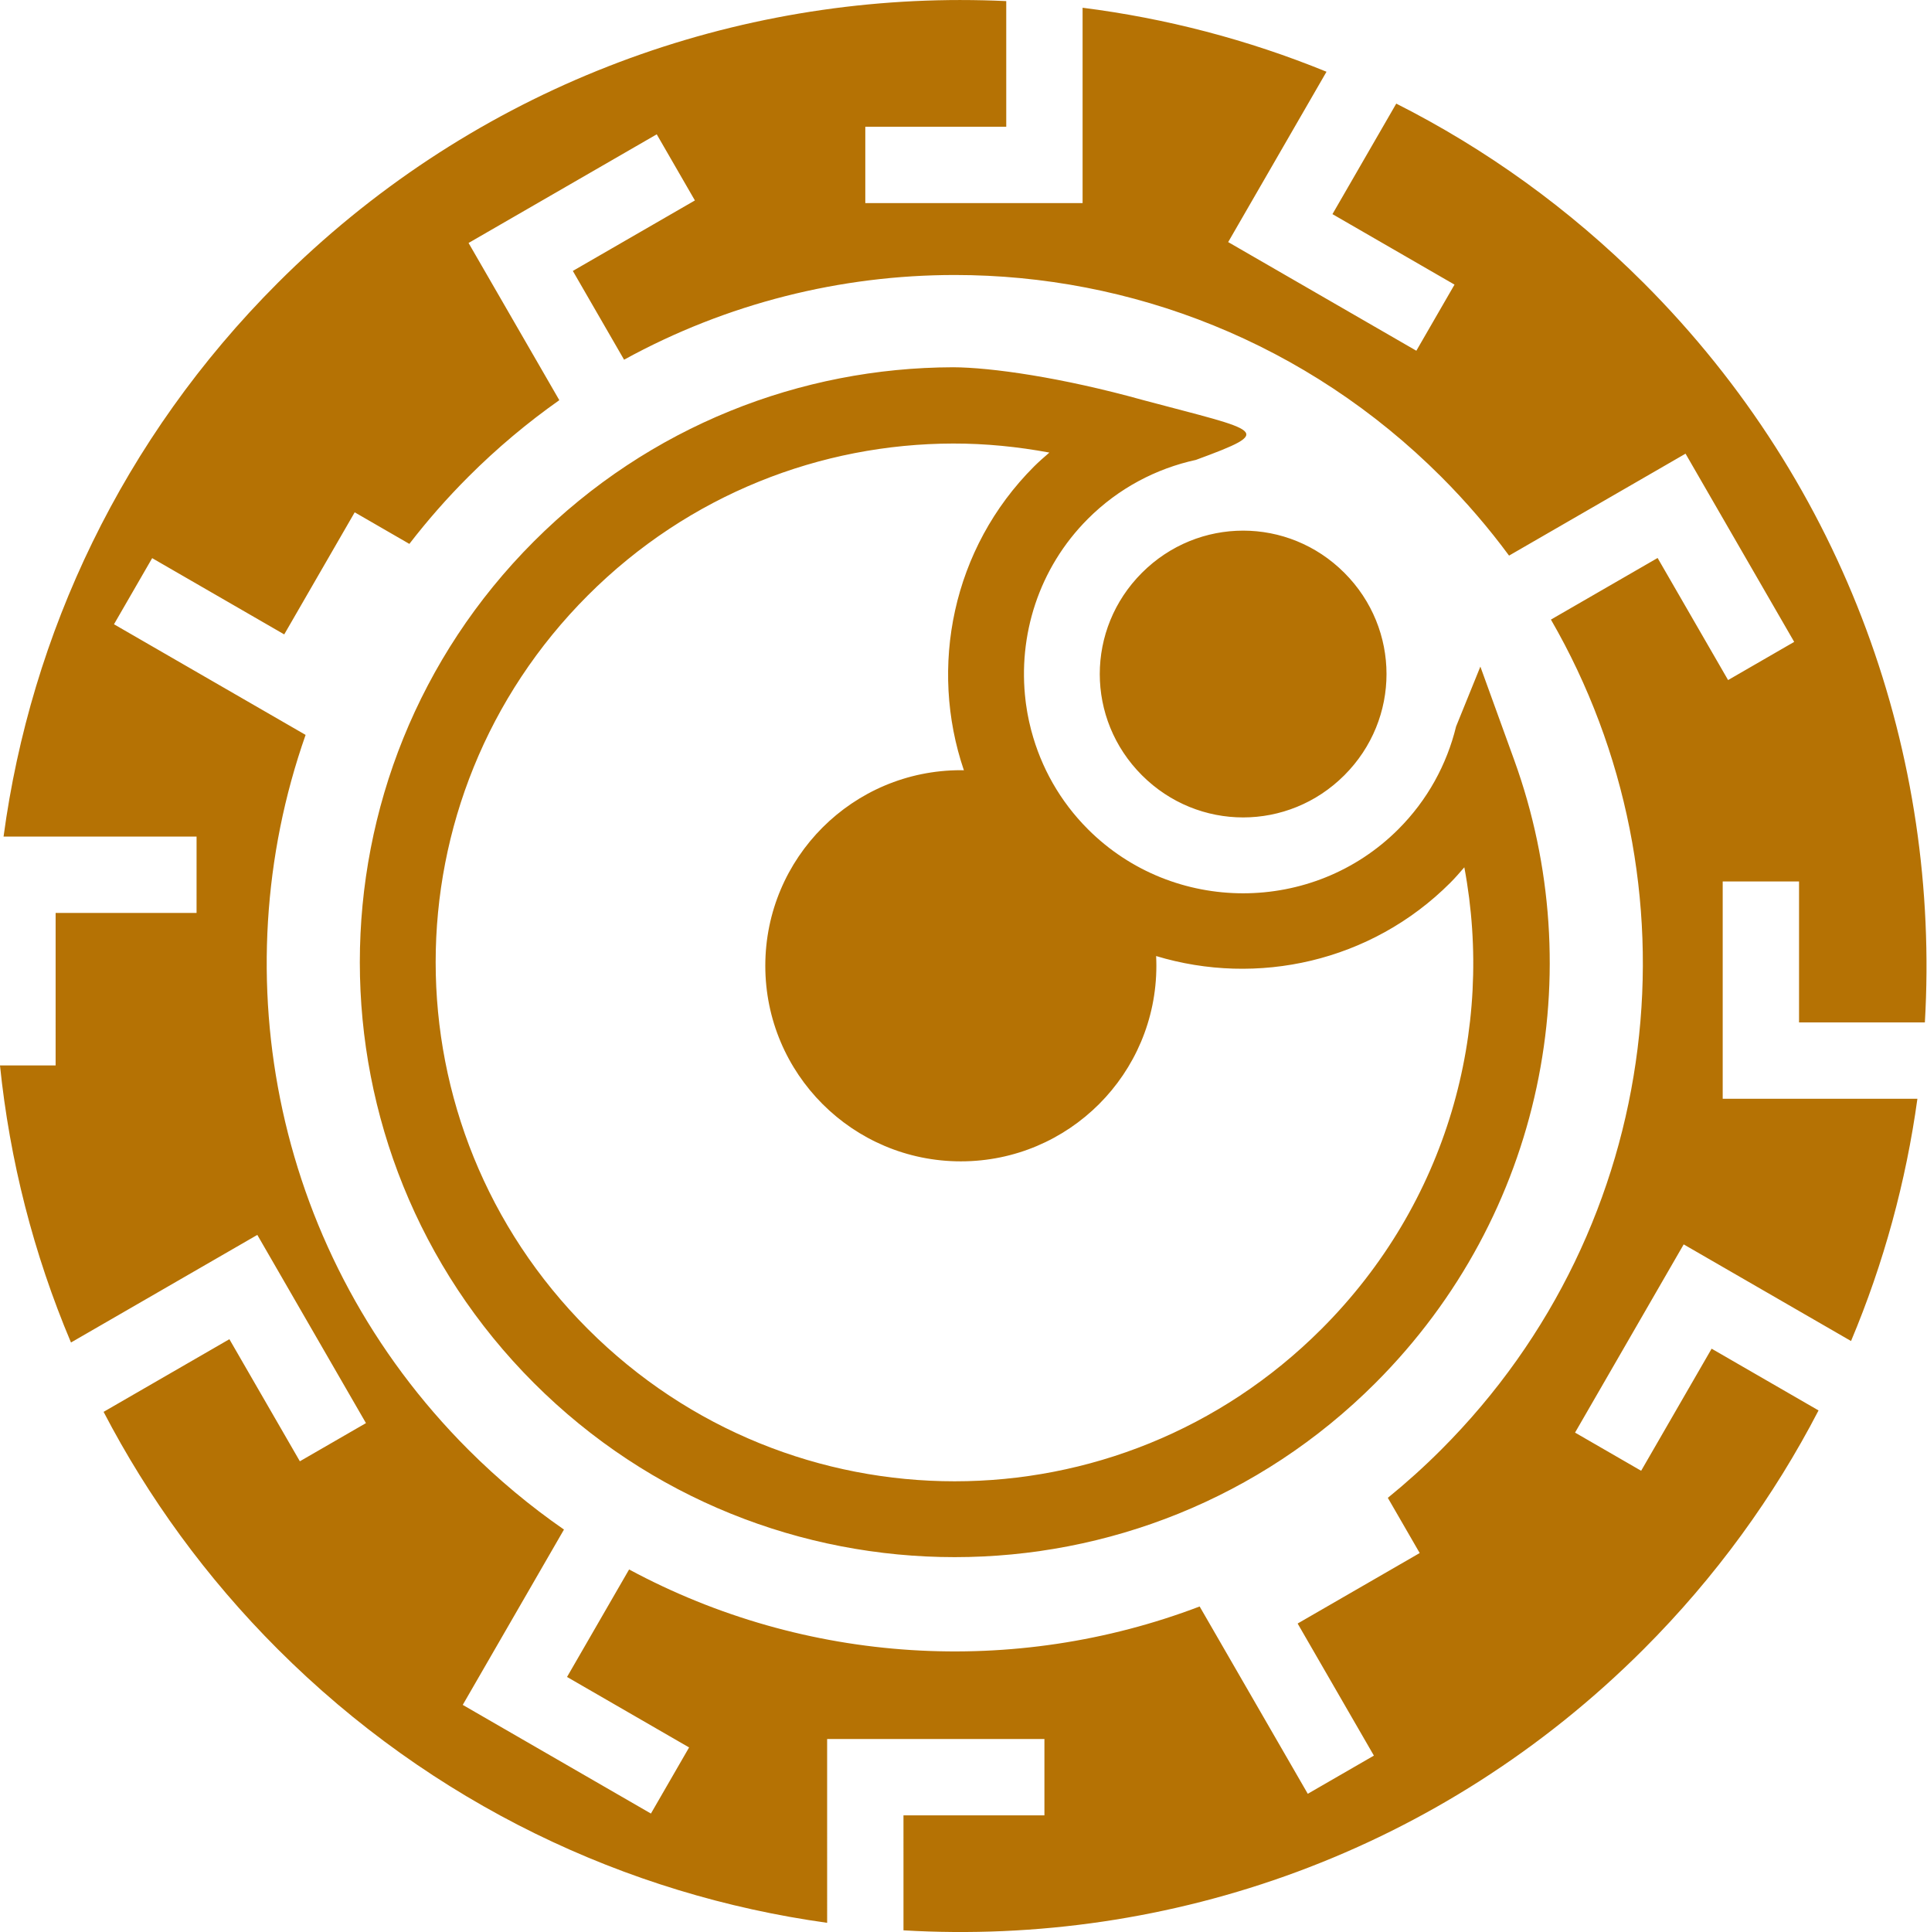
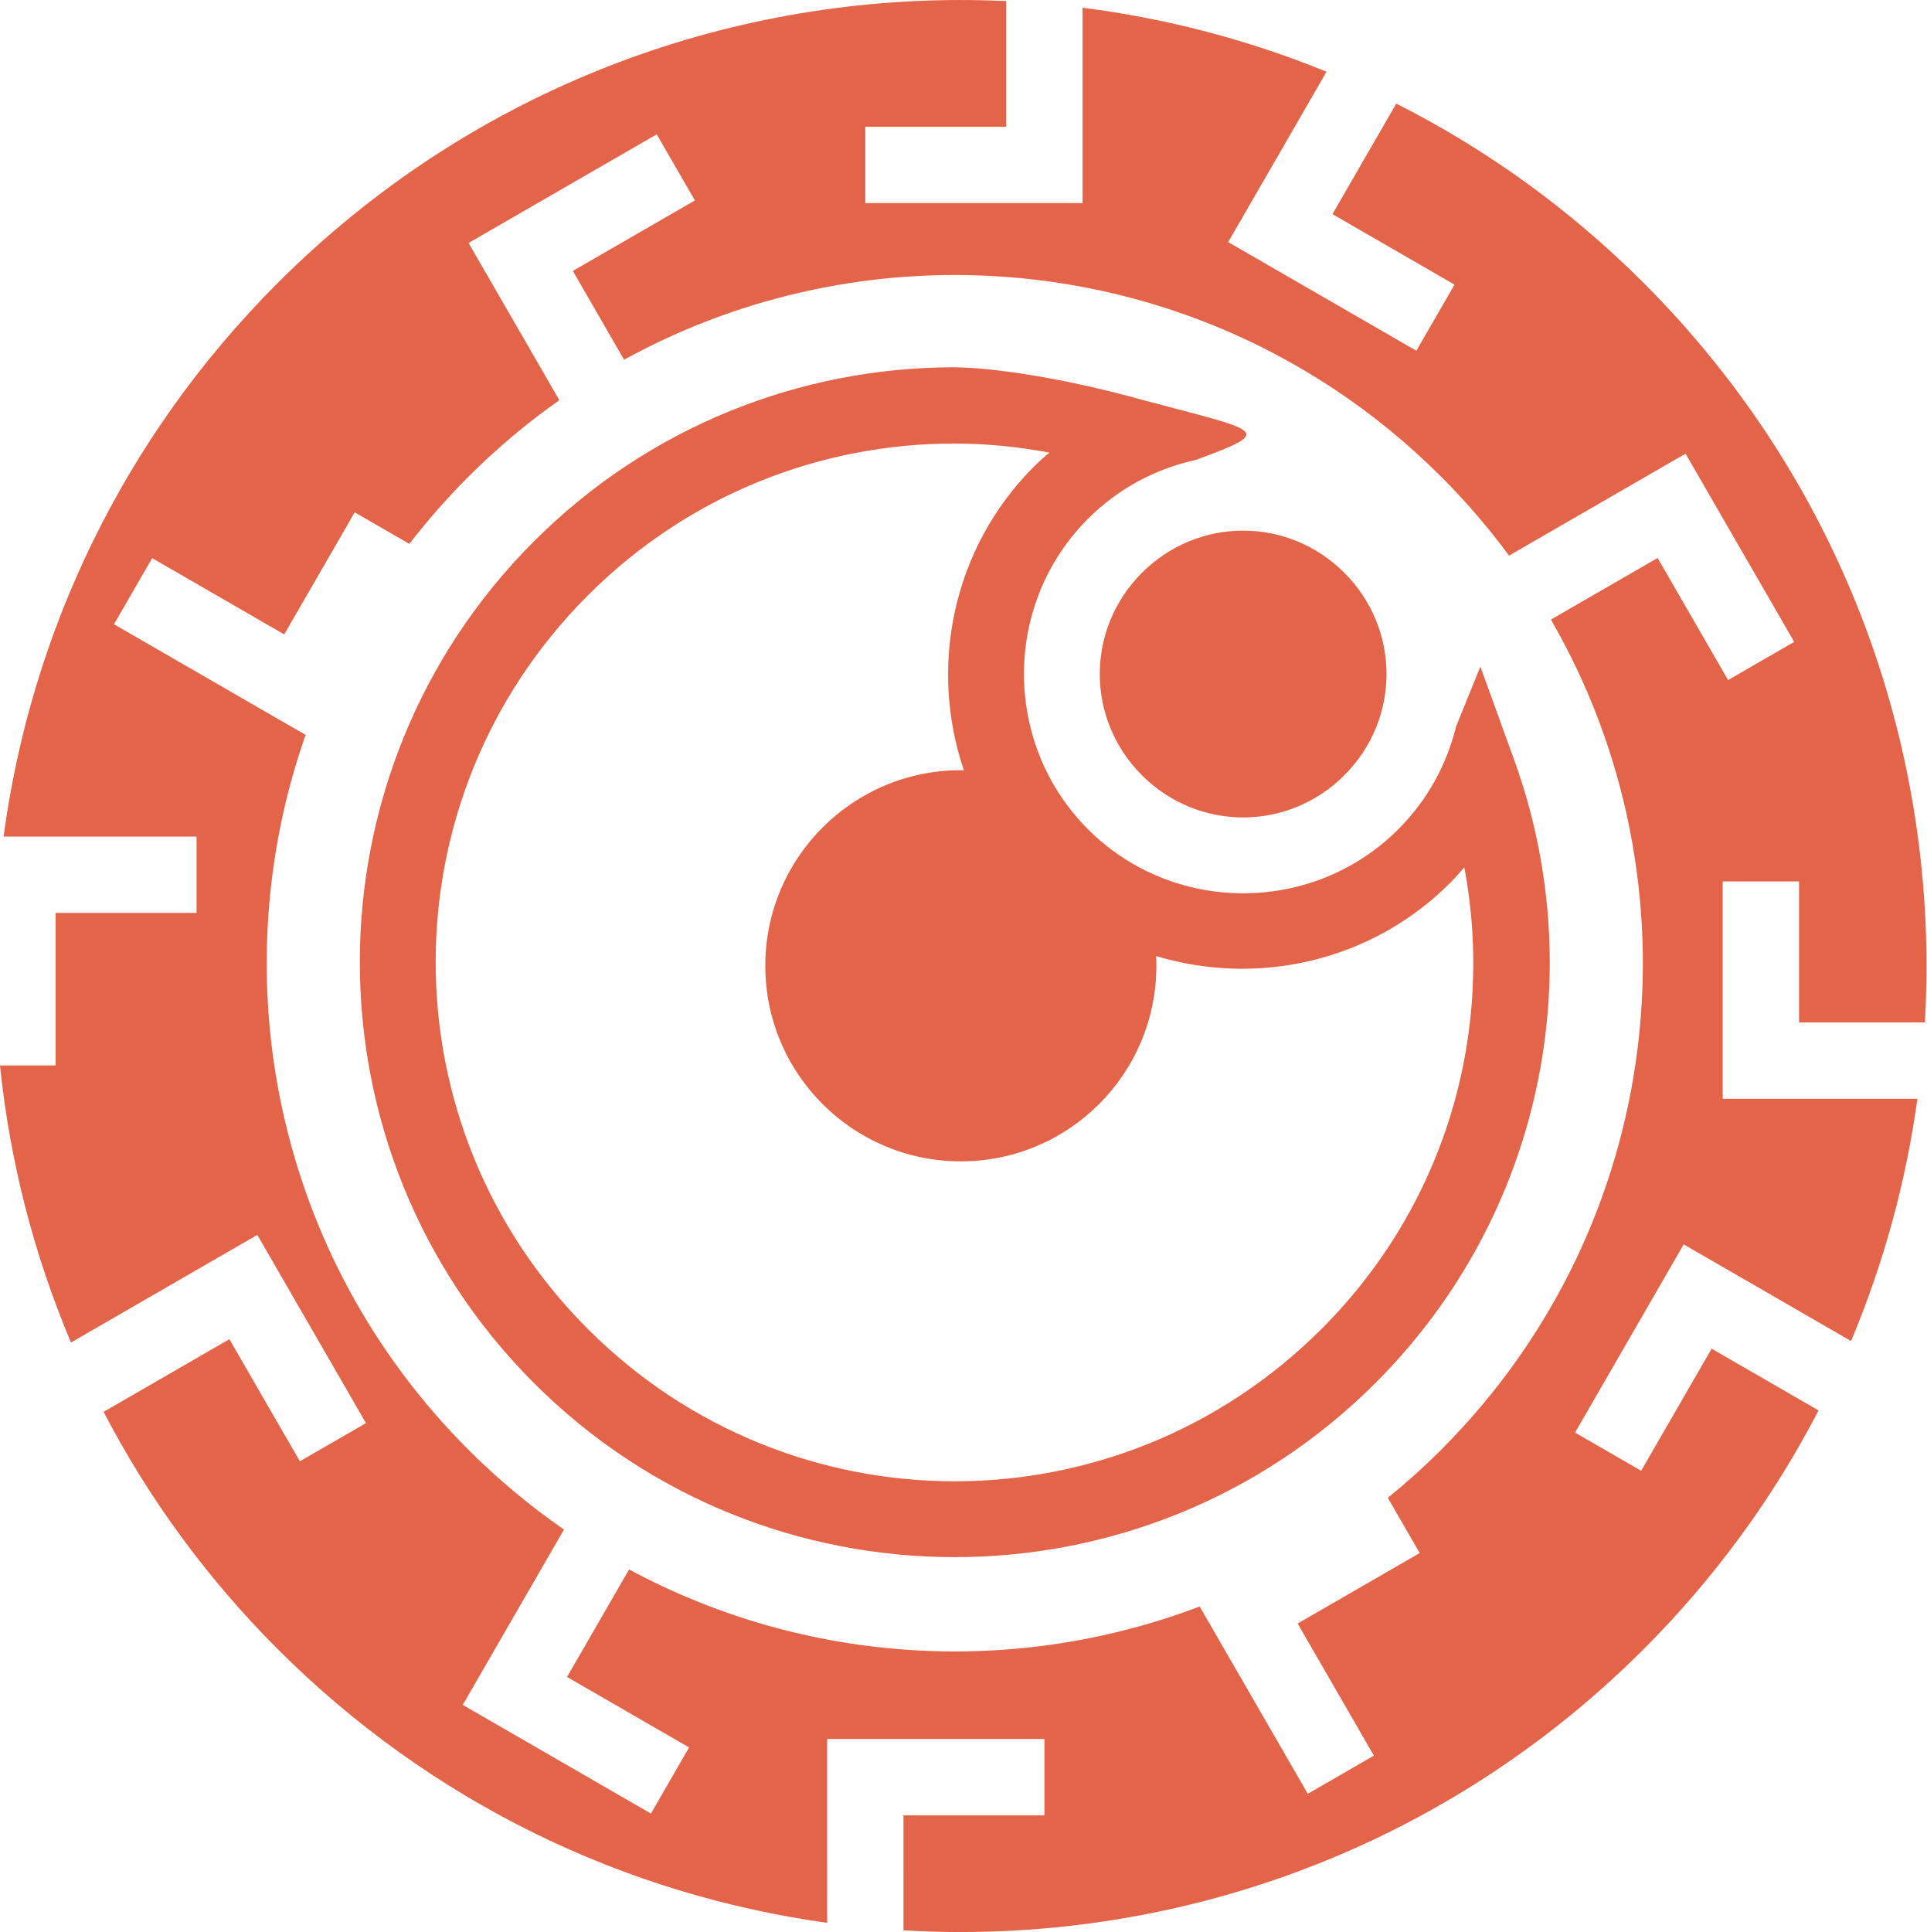
<svg xmlns="http://www.w3.org/2000/svg" style="height: 100%; width: 100%;" viewBox="43.48 44.06 424.48 425.61">
  <g class="" transform="translate(0,0)" style="">
-     <path d="M255.063 20.514c-60.516 0-121.033 23.085-167.204 69.256-38.092 38.09-60.454 85.947-67.12 135.51h47.252l-.002 18.69H33.486l-.002 37.335-13.62-.002c2.38 23.163 8.178 46.037 17.382 67.816l45.617-26.34 26.598 46.07-16.183 9.343-17.254-29.882-30.796 17.784C56.107 387 70.31 406.626 87.86 424.176c37.834 37.834 85.302 60.154 134.507 66.986l-.002-44.988h53.196v18.69h-34.507l.002 28.14c65.096 3.84 131.476-19.092 181.213-68.828 17.646-17.647 31.908-37.394 42.81-58.43l-26.174-15.113-17.254 29.883-16.183-9.344 26.597-46.068 40.97 23.654c8.037-19.108 13.455-39.053 16.247-59.295h-47.667V236.27h18.69v34.505h30.804c3.78-65.028-19.158-131.32-68.84-181.004-18.245-18.242-38.734-32.866-60.572-43.9l-15.62 27.054 29.882 17.254-9.344 16.183-46.068-26.596 24.072-41.694c-19.263-7.87-39.353-13.088-59.715-15.664l.002 47.81H231.71v-18.69h34.505l-.002-30.75c-3.715-.173-7.433-.262-11.15-.262zM180.647 53.39l9.344 16.184-29.883 17.254 12.546 21.73c25.148-13.818 53.054-20.736 80.963-20.736 43.077 0 86.156 16.46 119.077 49.38 6.106 6.107 11.644 12.566 16.617 19.306l43.207-24.95 26.6 46.07-16.184 9.343-17.254-29.882-26.118 15.08c37.227 64.406 28.278 148.047-26.867 203.19-4.195 4.197-8.558 8.122-13.062 11.783l7.803 13.51-29.885 17.254 18.67 32.33-16.186 9.346-26.473-45.85c-45.283 17.244-96.464 14.22-139.68-9.062l-15.195 26.312 29.882 17.254-9.343 16.184-46.07-26.598 24.78-42.918c-8.228-5.7-16.067-12.21-23.4-19.543C87.165 327.98 73.88 259.57 94.683 200.395l-46.91-27.082 9.347-16.185 32.33 18.667 17.255-29.883 13.38 7.73c4.404-5.71 9.22-11.205 14.456-16.44 6.993-6.992 14.446-13.234 22.257-18.74L134.58 79.985l46.068-26.597zm72.504 57.018c-37.152.095-74.26 14.304-102.572 42.615v.002h-.002c-56.824 56.827-56.825 149.187 0 206.012h.002v.002c56.825 56.824 149.19 56.824 206.014-.003 41.23-41.23 52.65-100.932 33.99-152.46l-8.295-22.9-5.946 14.663c-2.25 9.23-6.96 17.972-14.137 25.148-20.905 20.905-55.083 20.905-75.988 0-6.89-6.887-11.492-15.22-13.84-24.04-.027-.097-.055-.195-.08-.294-.16-.614-.31-1.23-.446-1.85l-.12-.548c-.118-.56-.23-1.12-.332-1.682-.047-.262-.087-.524-.13-.787-.086-.522-.17-1.044-.24-1.568-.03-.23-.055-.46-.083-.69-1.92-15.857 3.16-32.42 15.27-44.528 7.507-7.508 16.73-12.305 26.434-14.42 19.705-7.247 16.066-6.905-12.795-14.603-20.152-5.61-37.377-8.034-46.708-8.072zm.09 18.668c7.882-.013 15.756.77 23.533 2.213-1.27 1.106-2.548 2.198-3.767 3.417v.002c-20.038 20.04-25.754 49.133-17.162 74.347-.25-.004-.497-.02-.748-.02-26.44 0-47.87 21.434-47.87 47.873 0 26.44 21.43 47.87 47.87 47.87 26.44 0 47.87-21.43 47.87-47.87 0-.8-.02-1.595-.06-2.385 24.655 7.47 52.58 1.506 72-17.914 1.232-1.23 2.337-2.52 3.455-3.805 7.455 39.732-4.12 82.156-34.984 113.02h-.003c-49.69 49.69-129.894 49.69-179.582 0h-.002c-49.69-49.69-49.687-129.894 0-179.585l.002-.002c24.754-24.75 57.083-37.106 89.447-37.162zm70.97 21.32c-8.947 0-17.897 3.44-24.778 10.32-13.763 13.764-13.763 35.795 0 49.557 13.762 13.763 35.793 13.763 49.556 0 13.763-13.762 13.763-35.793 0-49.556-6.88-6.882-15.83-10.322-24.777-10.322z" fill="#B57204" fill-opacity="1" transform="translate(25.6, 25.6) scale(0.9, 0.9) rotate(0, 256, 256) skewX(0) skewY(0)" />
+     <path d="M255.063 20.514c-60.516 0-121.033 23.085-167.204 69.256-38.092 38.09-60.454 85.947-67.12 135.51h47.252l-.002 18.69H33.486l-.002 37.335-13.62-.002c2.38 23.163 8.178 46.037 17.382 67.816l45.617-26.34 26.598 46.07-16.183 9.343-17.254-29.882-30.796 17.784C56.107 387 70.31 406.626 87.86 424.176c37.834 37.834 85.302 60.154 134.507 66.986l-.002-44.988h53.196v18.69h-34.507l.002 28.14c65.096 3.84 131.476-19.092 181.213-68.828 17.646-17.647 31.908-37.394 42.81-58.43l-26.174-15.113-17.254 29.883-16.183-9.344 26.597-46.068 40.97 23.654c8.037-19.108 13.455-39.053 16.247-59.295h-47.667V236.27h18.69v34.505h30.804c3.78-65.028-19.158-131.32-68.84-181.004-18.245-18.242-38.734-32.866-60.572-43.9l-15.62 27.054 29.882 17.254-9.344 16.183-46.068-26.596 24.072-41.694c-19.263-7.87-39.353-13.088-59.715-15.664l.002 47.81H231.71v-18.69h34.505l-.002-30.75c-3.715-.173-7.433-.262-11.15-.262zM180.647 53.39l9.344 16.184-29.883 17.254 12.546 21.73c25.148-13.818 53.054-20.736 80.963-20.736 43.077 0 86.156 16.46 119.077 49.38 6.106 6.107 11.644 12.566 16.617 19.306l43.207-24.95 26.6 46.07-16.184 9.343-17.254-29.882-26.118 15.08c37.227 64.406 28.278 148.047-26.867 203.19-4.195 4.197-8.558 8.122-13.062 11.783l7.803 13.51-29.885 17.254 18.67 32.33-16.186 9.346-26.473-45.85c-45.283 17.244-96.464 14.22-139.68-9.062l-15.195 26.312 29.882 17.254-9.343 16.184-46.07-26.598 24.78-42.918c-8.228-5.7-16.067-12.21-23.4-19.543C87.165 327.98 73.88 259.57 94.683 200.395l-46.91-27.082 9.347-16.185 32.33 18.667 17.255-29.883 13.38 7.73c4.404-5.71 9.22-11.205 14.456-16.44 6.993-6.992 14.446-13.234 22.257-18.74L134.58 79.985l46.068-26.597zm72.504 57.018c-37.152.095-74.26 14.304-102.572 42.615v.002h-.002c-56.824 56.827-56.825 149.187 0 206.012h.002v.002c56.825 56.824 149.19 56.824 206.014-.003 41.23-41.23 52.65-100.932 33.99-152.46l-8.295-22.9-5.946 14.663c-2.25 9.23-6.96 17.972-14.137 25.148-20.905 20.905-55.083 20.905-75.988 0-6.89-6.887-11.492-15.22-13.84-24.04-.027-.097-.055-.195-.08-.294-.16-.614-.31-1.23-.446-1.85l-.12-.548c-.118-.56-.23-1.12-.332-1.682-.047-.262-.087-.524-.13-.787-.086-.522-.17-1.044-.24-1.568-.03-.23-.055-.46-.083-.69-1.92-15.857 3.16-32.42 15.27-44.528 7.507-7.508 16.73-12.305 26.434-14.42 19.705-7.247 16.066-6.905-12.795-14.603-20.152-5.61-37.377-8.034-46.708-8.072zm.09 18.668c7.882-.013 15.756.77 23.533 2.213-1.27 1.106-2.548 2.198-3.767 3.417v.002c-20.038 20.04-25.754 49.133-17.162 74.347-.25-.004-.497-.02-.748-.02-26.44 0-47.87 21.434-47.87 47.873 0 26.44 21.43 47.87 47.87 47.87 26.44 0 47.87-21.43 47.87-47.87 0-.8-.02-1.595-.06-2.385 24.655 7.47 52.58 1.506 72-17.914 1.232-1.23 2.337-2.52 3.455-3.805 7.455 39.732-4.12 82.156-34.984 113.02h-.003c-49.69 49.69-129.894 49.69-179.582 0h-.002c-49.69-49.69-49.687-129.894 0-179.585l.002-.002c24.754-24.75 57.083-37.106 89.447-37.162zm70.97 21.32c-8.947 0-17.897 3.44-24.778 10.32-13.763 13.764-13.763 35.795 0 49.557 13.762 13.763 35.793 13.763 49.556 0 13.763-13.762 13.763-35.793 0-49.556-6.88-6.882-15.83-10.322-24.777-10.322z" fill="#E36448" fill-opacity="1" transform="translate(25.6, 25.6) scale(0.9, 0.9) rotate(0, 256, 256) skewX(0) skewY(0)" />
  </g>
</svg>
